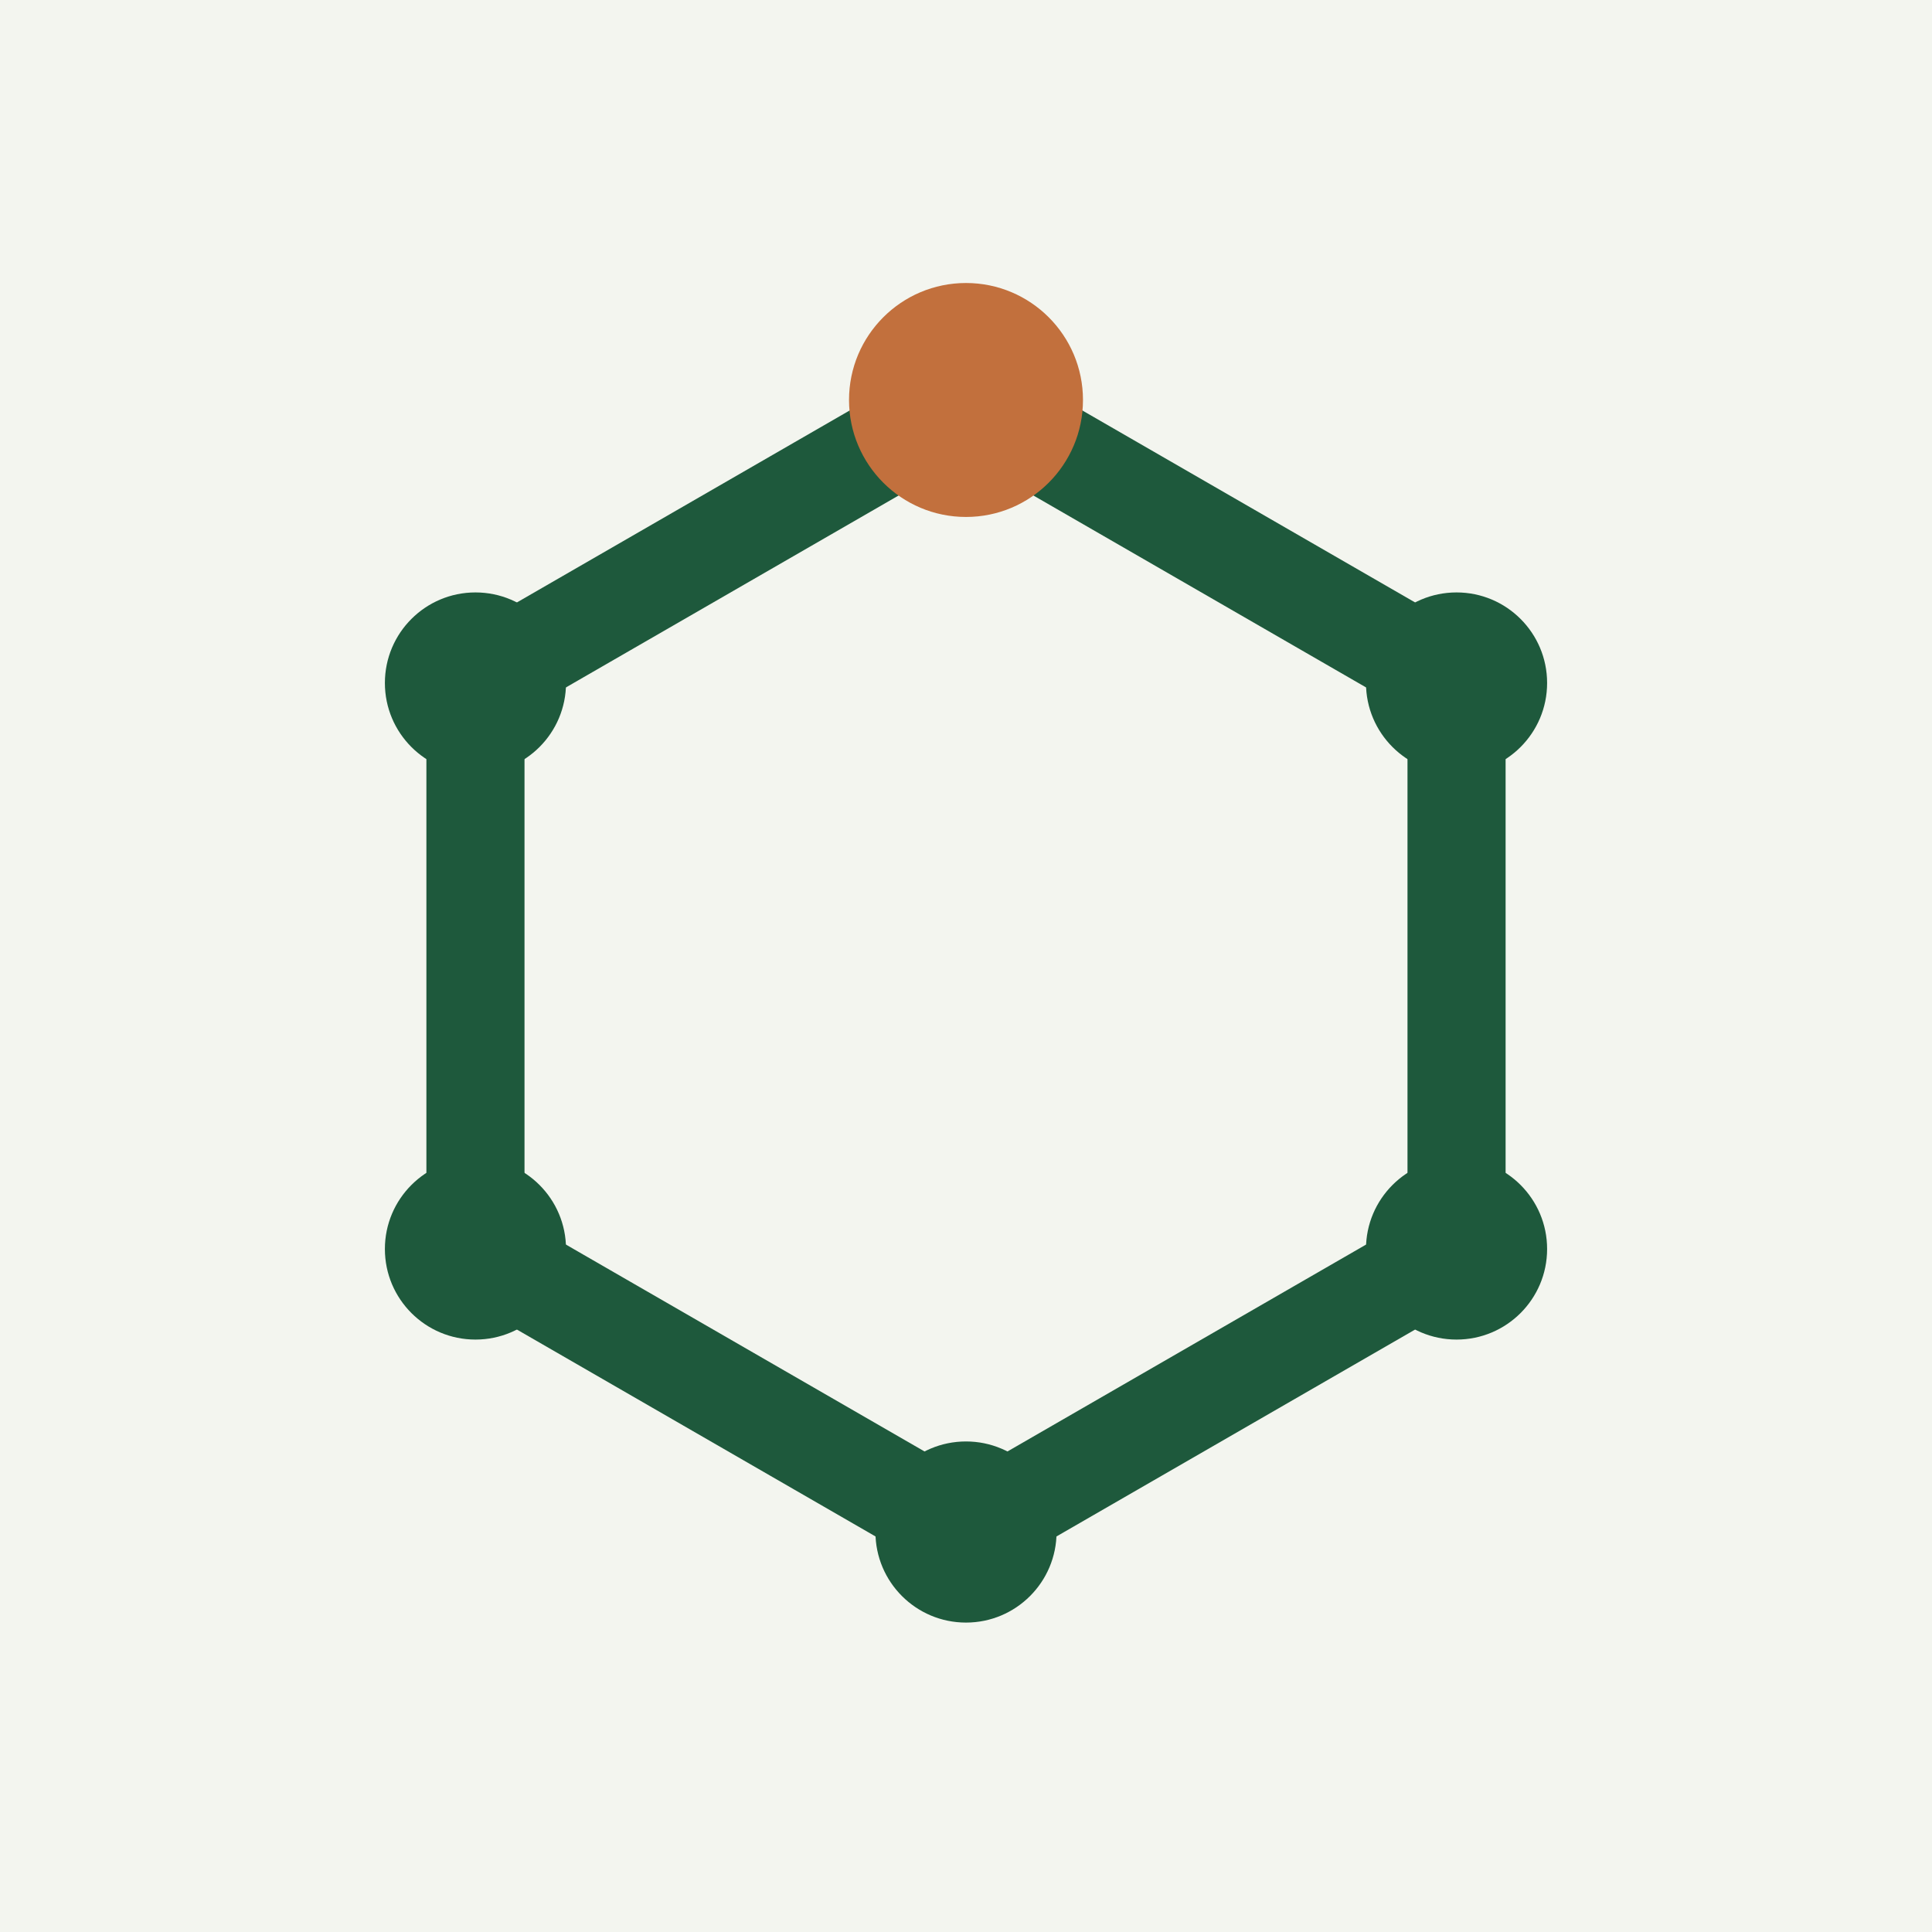
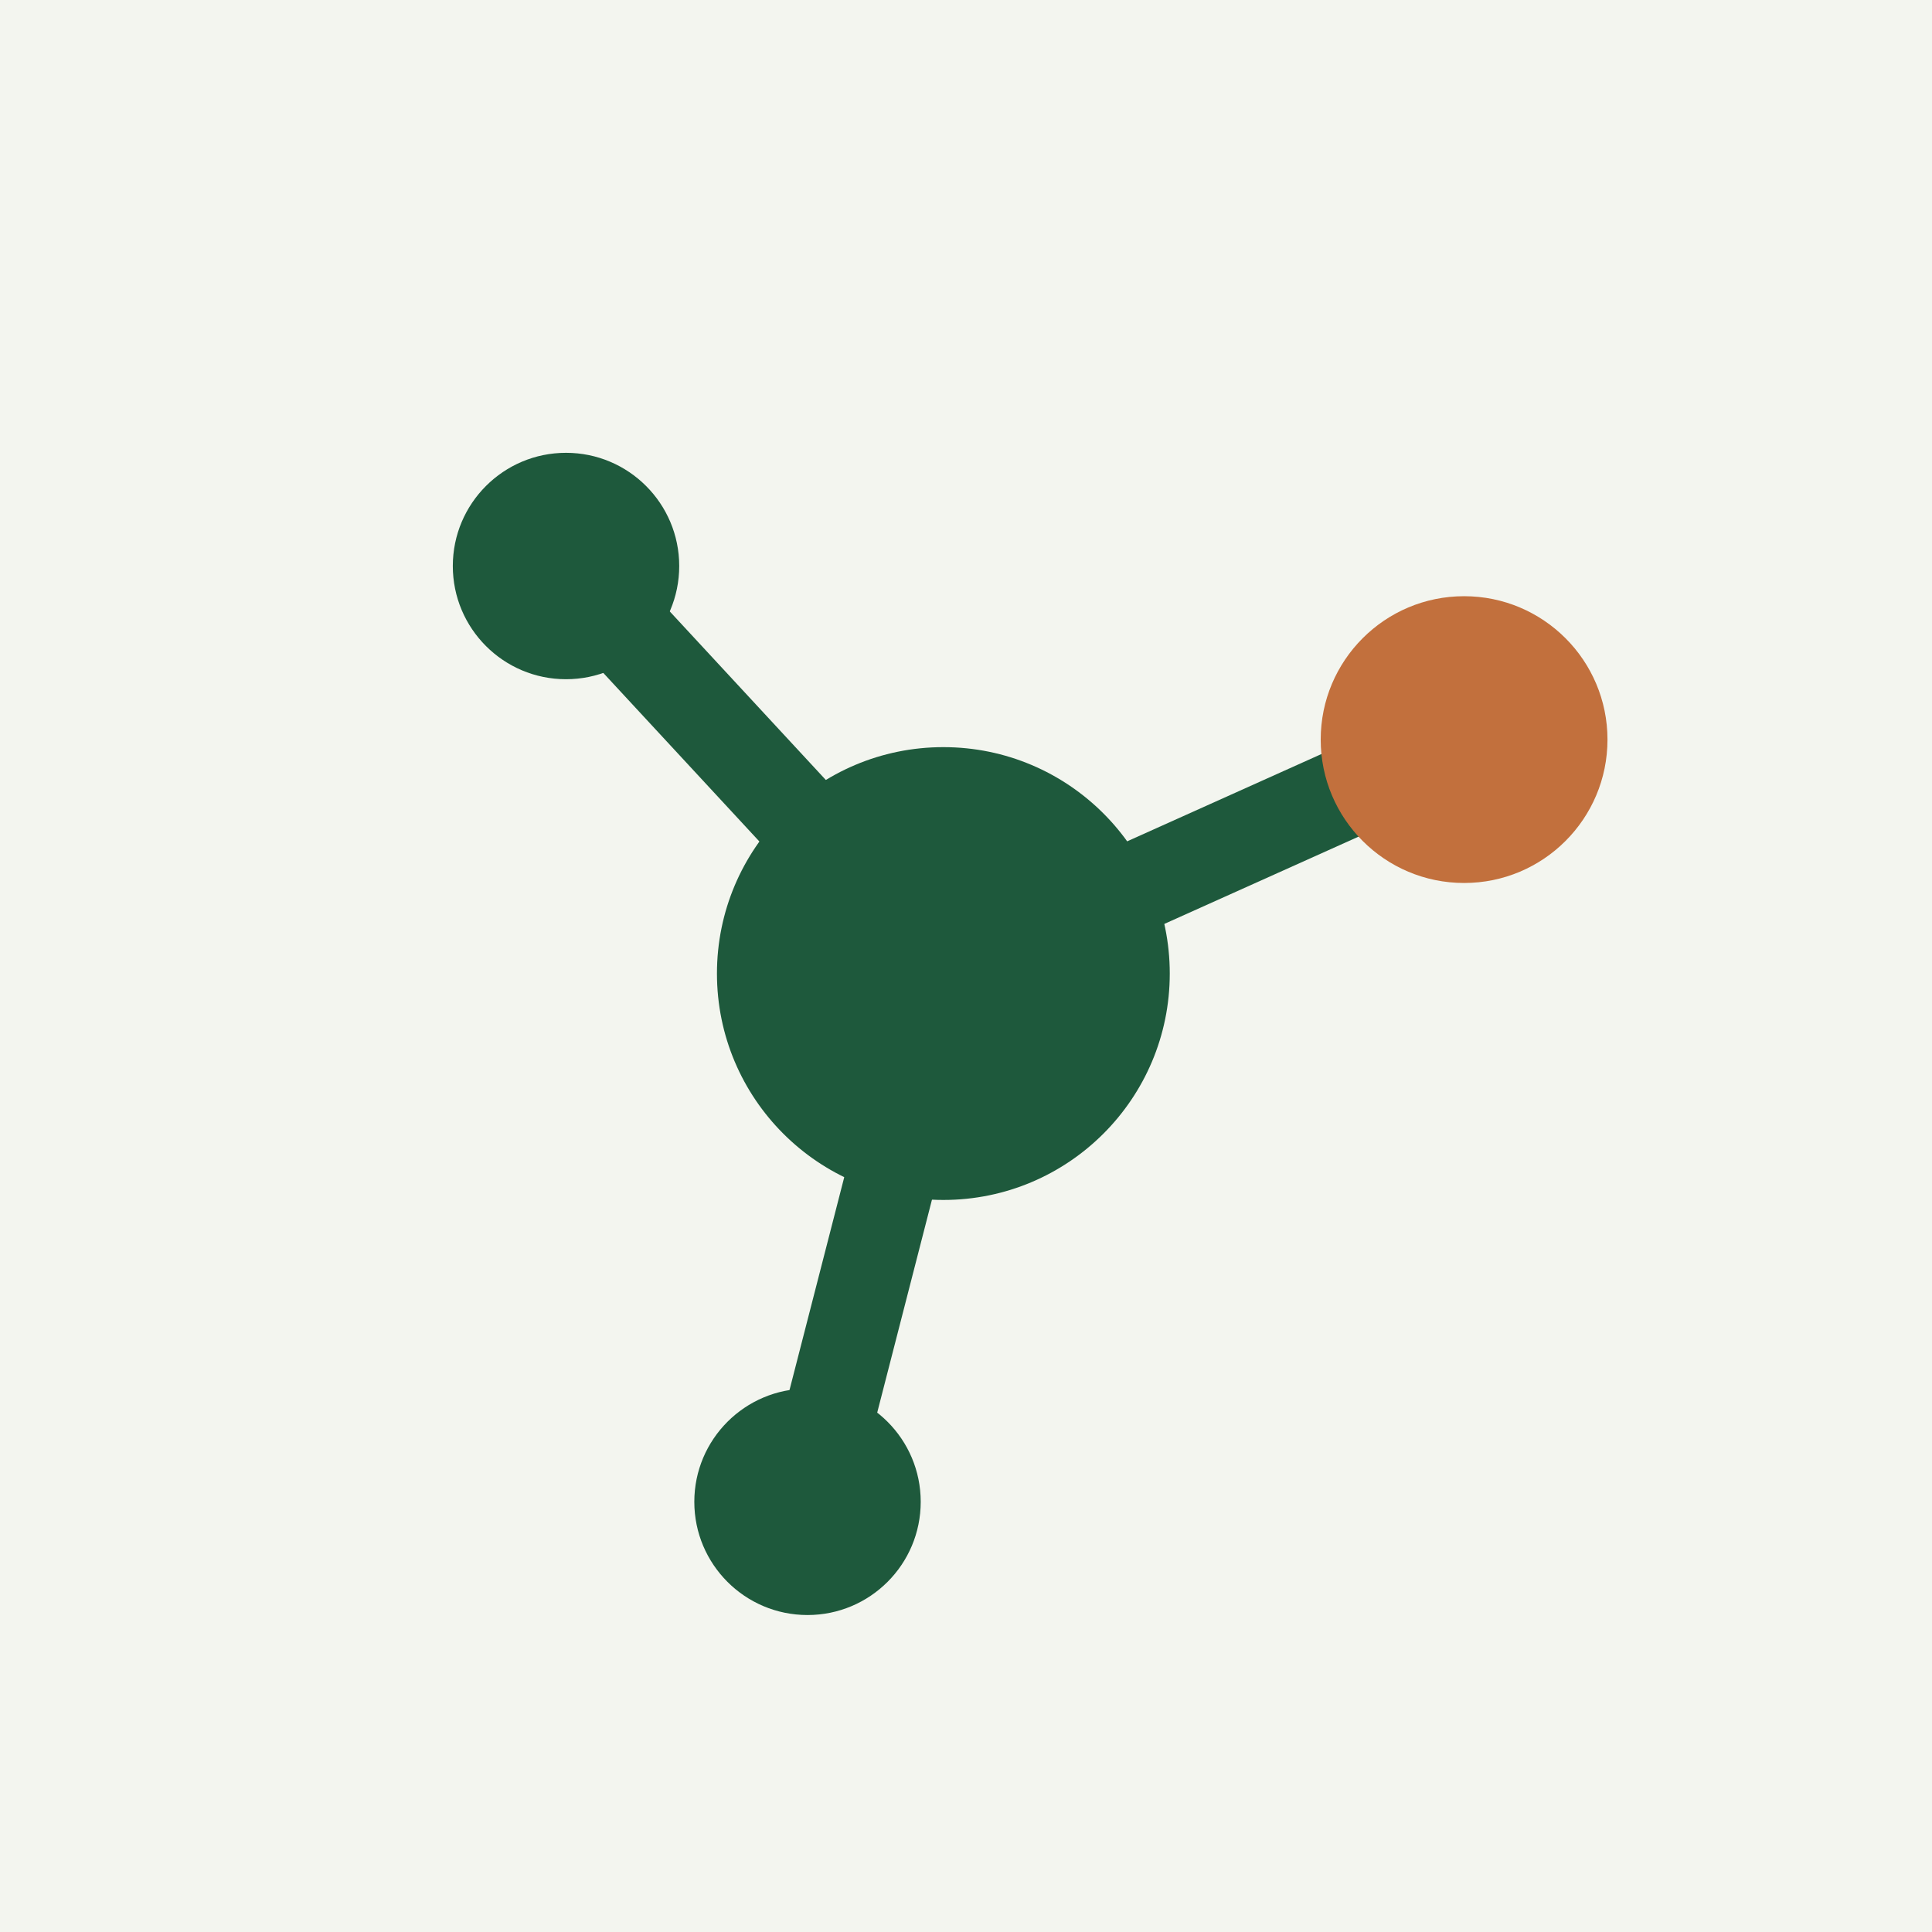
<svg xmlns="http://www.w3.org/2000/svg" viewBox="0 0 512 512" width="512" height="512">
-   <rect width="512" height="512" rx="0" fill="#F3F5EF" />
-   <polygon points="256,106 386,181 386,331 256,406 126,331 126,181" fill="none" stroke="#1E593C" stroke-width="26" stroke-linejoin="round" />
-   <circle cx="386" cy="181" r="24" fill="#1E593C" />
-   <circle cx="386" cy="331" r="24" fill="#1E593C" />
-   <circle cx="256" cy="406" r="24" fill="#1E593C" />
-   <circle cx="126" cy="331" r="24" fill="#1E593C" />
-   <circle cx="126" cy="181" r="24" fill="#1E593C" />
-   <circle cx="256" cy="106" r="31" fill="#C2703D" />
+   <rect width="512" height="512" fill="#F3F5EF" />
+   <g stroke="#1E593C" stroke-width="24" stroke-linecap="round">
+     <line x1="250" y1="258" x2="150" y2="150" />
+     <line x1="250" y1="258" x2="388" y2="196" />
+     <line x1="250" y1="258" x2="214" y2="398" />
+   </g>
+   <circle cx="250" cy="258" r="60" fill="#1E593C" />
+   <circle cx="150" cy="150" r="30" fill="#1E593C" />
+   <circle cx="388" cy="196" r="38" fill="#C2703D" />
+   <circle cx="214" cy="398" r="30" fill="#1E593C" />
</svg>
